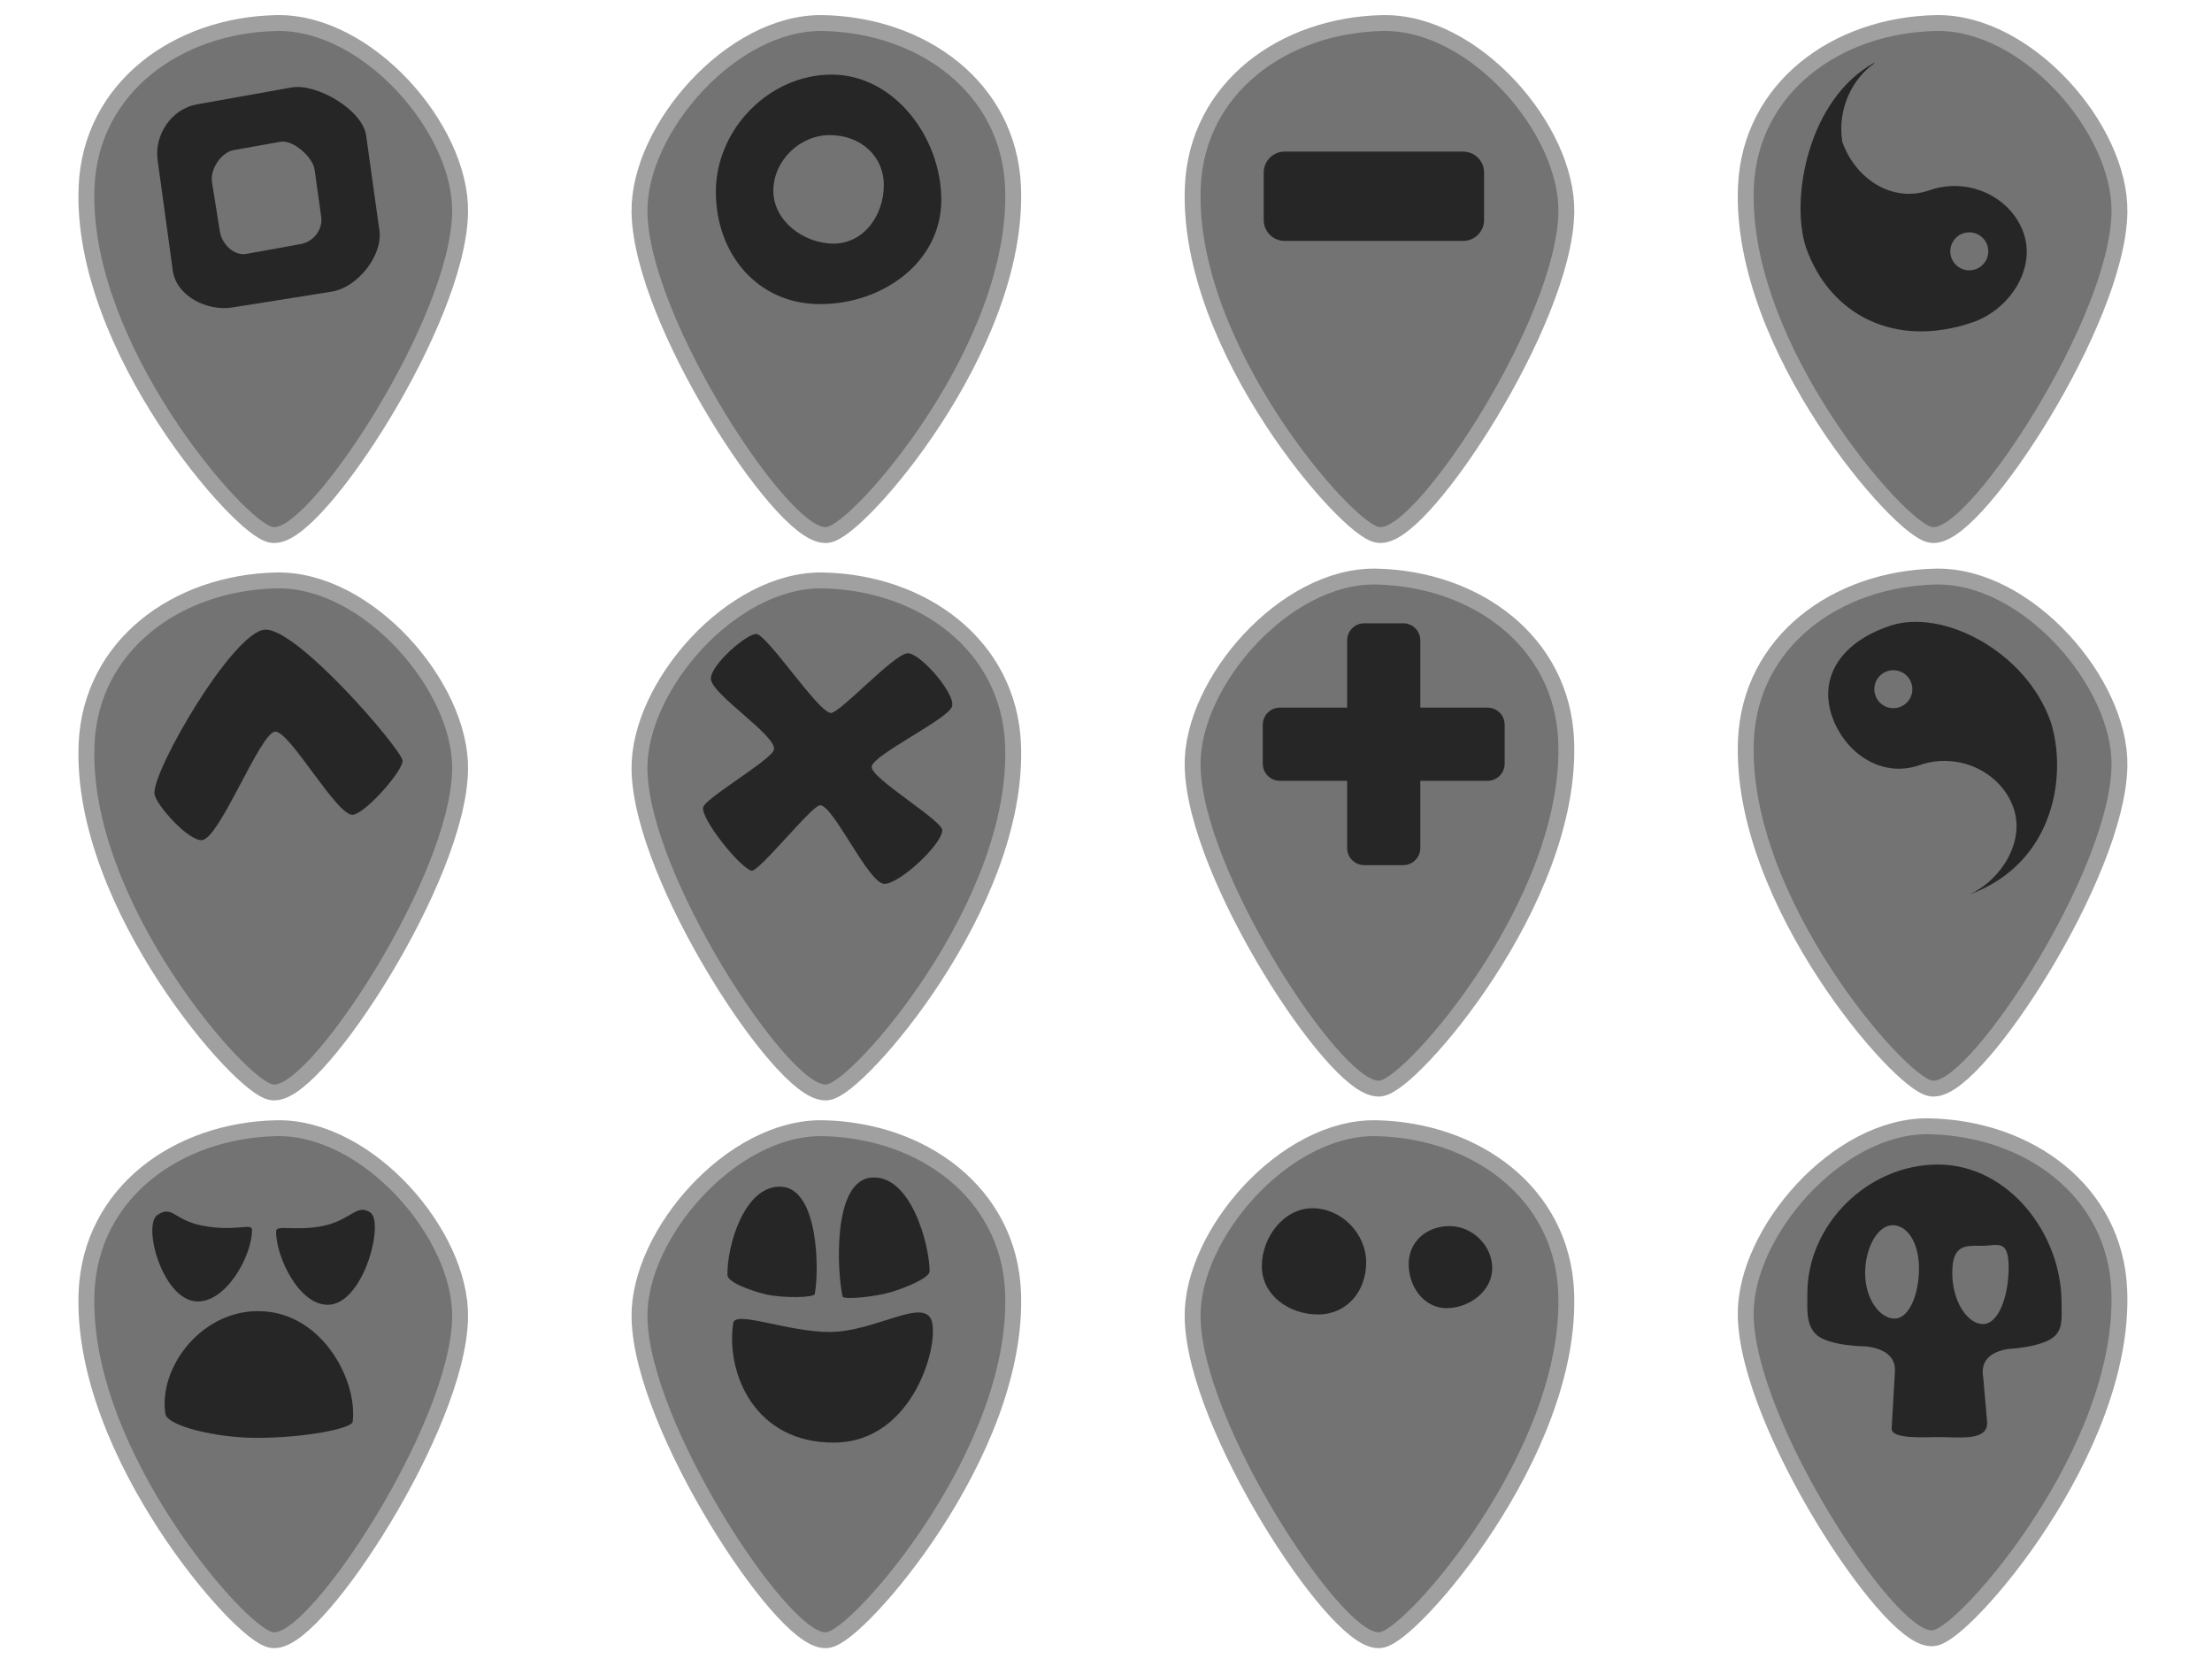
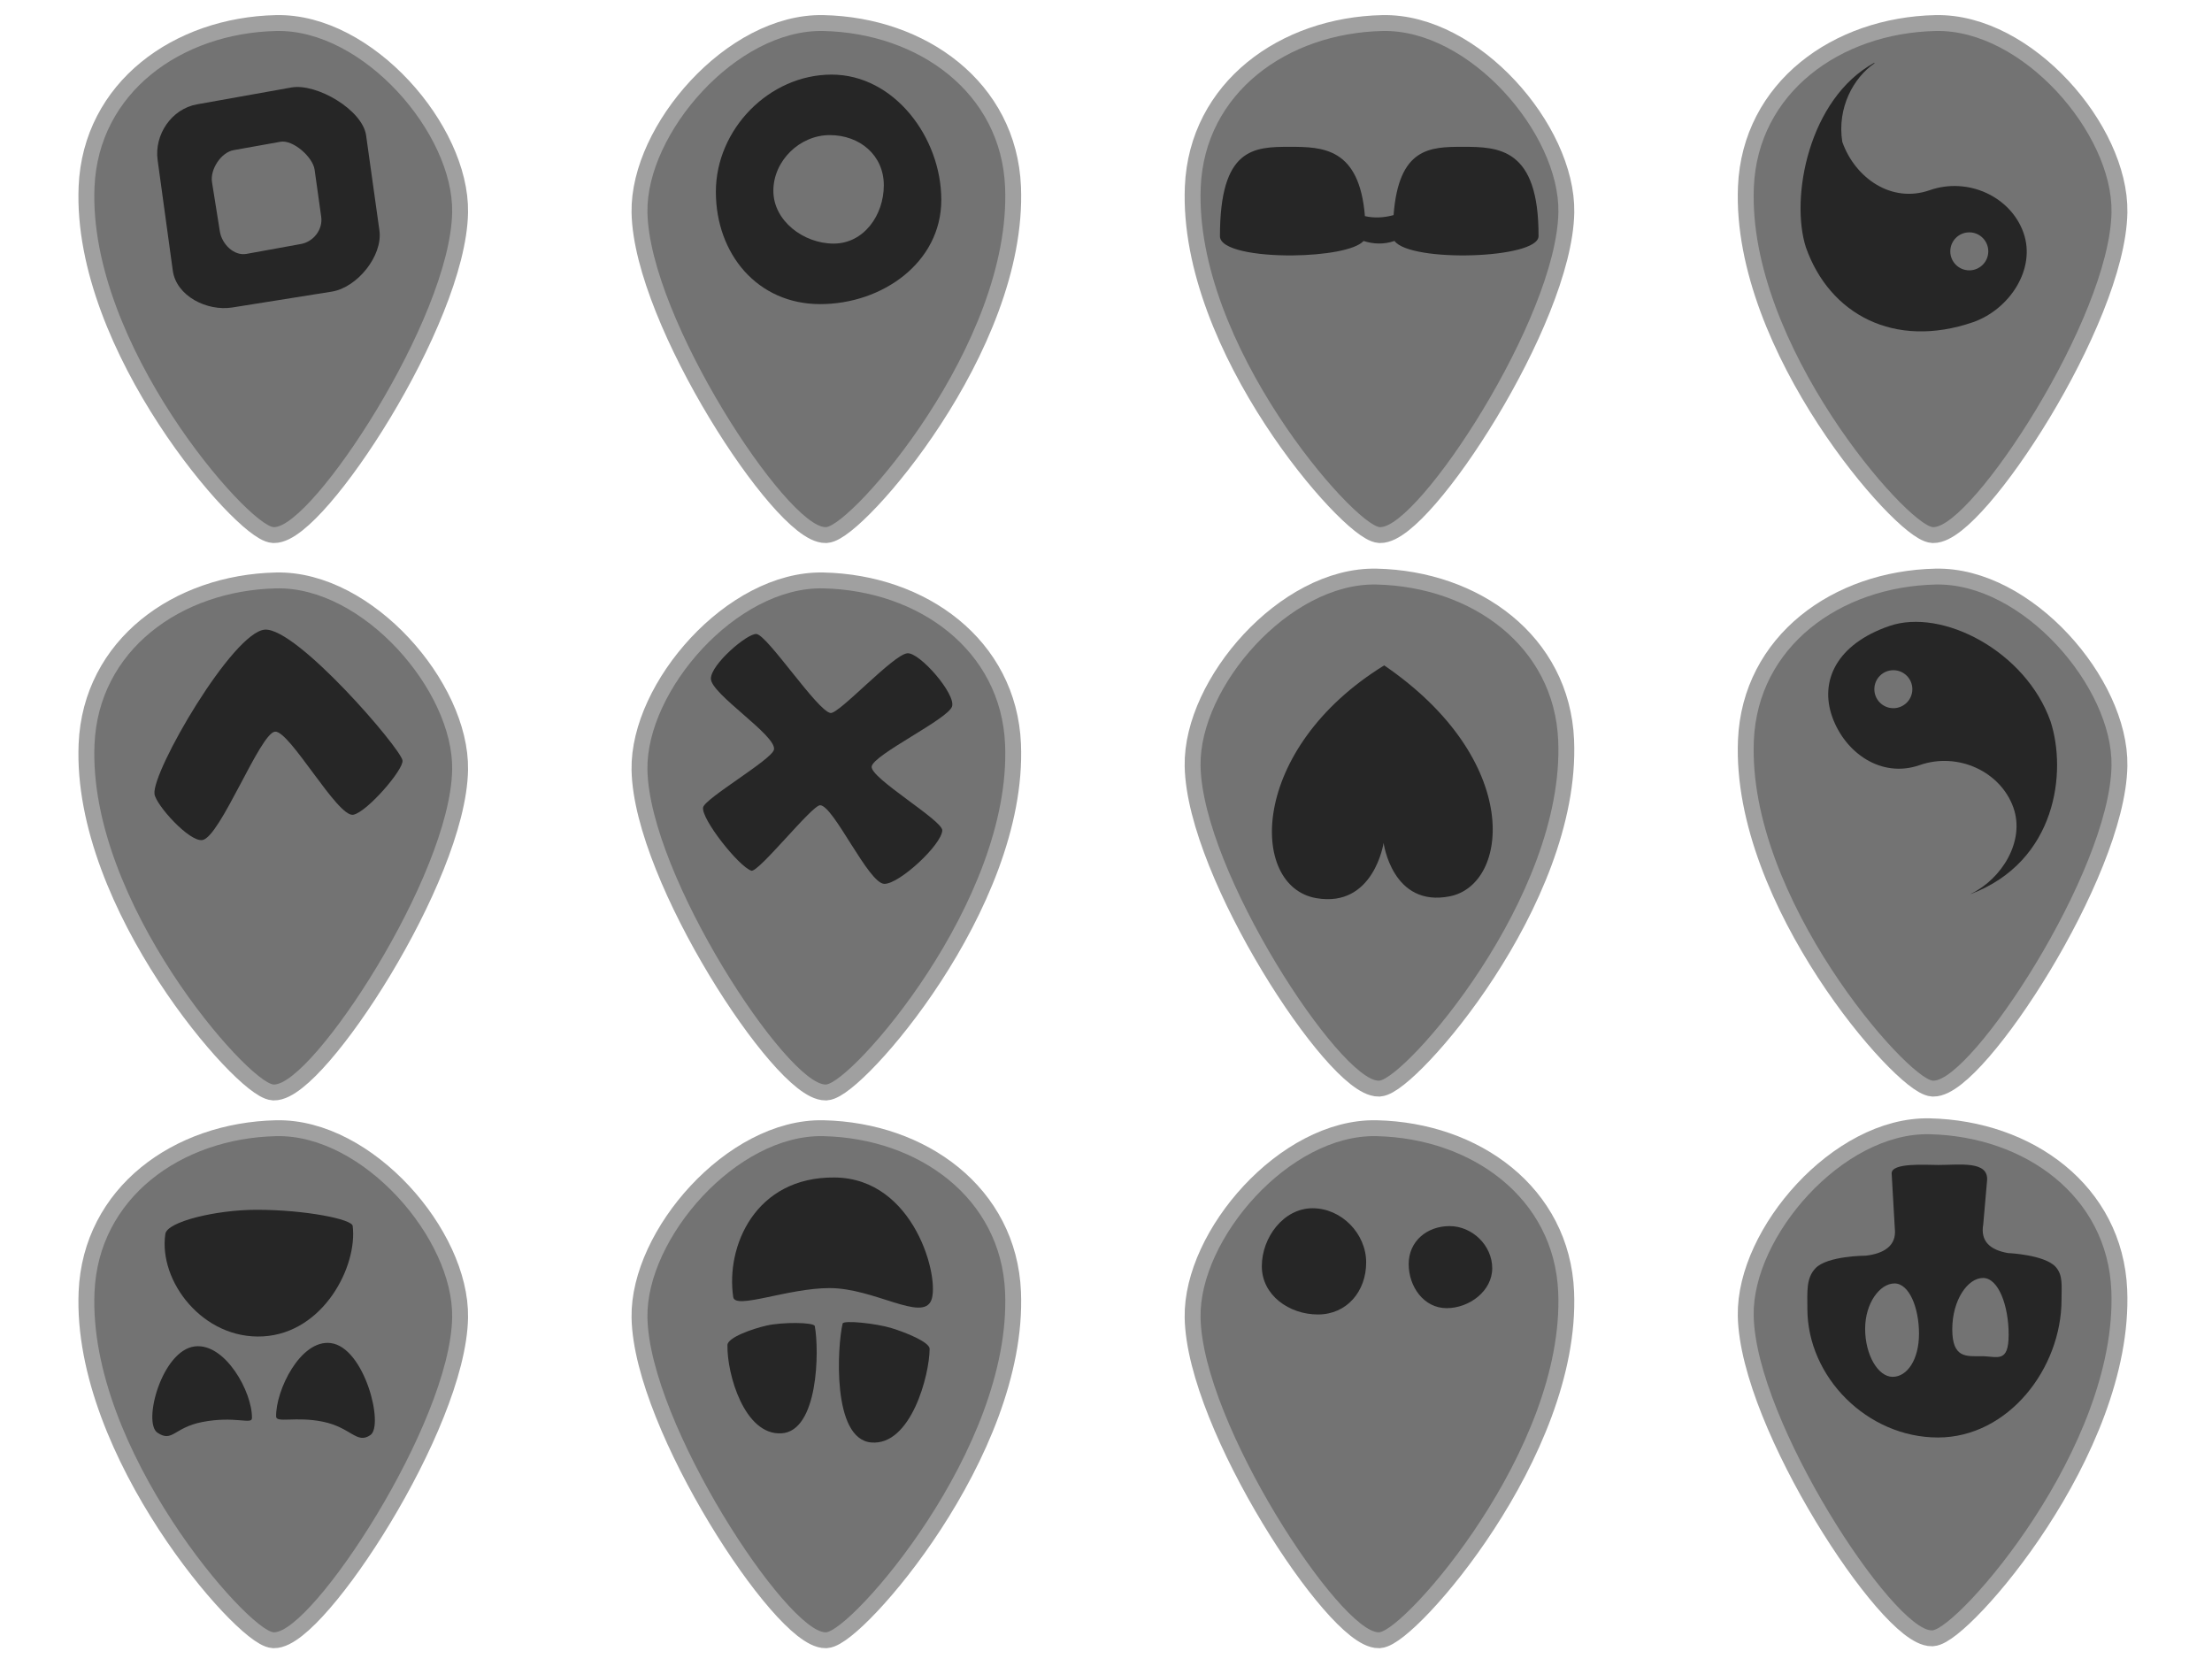
<svg xmlns="http://www.w3.org/2000/svg" width="1024" height="768" viewBox="0 0 270.933 203.2" version="1.1" id="svg8">
  <defs id="defs2" />
  <g id="layer1" transform="translate(0,-93.79998)">
    <g id="g1079" transform="translate(0.6647993,-67.27515)" />
    <g id="g1600" transform="translate(-0.1647648)">
      <g id="g1234">
        <path transform="translate(0.6647993,-67.27515)" id="path1055" d="m 11.075,319.352 c 0.487,-11.529 10.554,-18.851 22.263,-19.118 10.642,-0.243 21.713,12.573 21.544,22.204 -0.228,12.964 -17.123,38.626 -21.851,38.569 -3.15,-0.207 -22.771,-22.385 -21.956,-41.655 z" style="opacity:1;vector-effect:none;fill:#737373;fill-opacity:1;stroke:#a0a0a0;stroke-width:3.891;stroke-linecap:butt;stroke-linejoin:miter;stroke-miterlimit:4;stroke-dasharray:none;stroke-dashoffset:0;stroke-opacity:1;paint-order:markers stroke fill" />
        <g id="g1116" transform="translate(0.7062442,0.1177074)" />
      </g>
-       <g style="opacity:1;vector-effect:none;fill:#1a1239;fill-opacity:1;stroke:none;stroke-width:6.849;stroke-linecap:butt;stroke-linejoin:miter;stroke-miterlimit:4;stroke-dasharray:none;stroke-dashoffset:0;stroke-opacity:1;paint-order:markers stroke fill" transform="matrix(0.6008936,0,0,0.6008936,74.2258,87.787)" id="g1035">
+       <g style="opacity:1;vector-effect:none;fill:#1a1239;fill-opacity:1;stroke:none;stroke-width:6.849;stroke-linecap:butt;stroke-linejoin:miter;stroke-miterlimit:4;stroke-dasharray:none;stroke-dashoffset:0;stroke-opacity:1;paint-order:markers stroke fill" transform="matrix(0.6008936,0,0,-0.6008936,74.2258,424.1061)" id="g1035">
        <path id="path925" transform="matrix(0.4403164,0,0,0.4403164,-123.5257,235.4487)" d="m 150.01,55.547 c -12.385,2.517 -21.492,-0.714 -21.561,2.34 -0.269,12.056 11.266,35.828 25.285,34.037 15.721,-2.008 24.728,-38.162 18.37,-42.571 -6.358,-4.409 -8.888,3.509 -22.095,6.194 z M 73.53,50.423 c -6.972,4.649 2.015,38.112 17.255,39.962 14.064,1.707 26.742,-21.194 26.473,-33.25 -0.068,-3.053 -7.932,1.19 -23.062,-1.764 -13.076,-2.552 -13.693,-9.597 -20.666,-4.948 z m 3.64,92.042 c 0.855,5.707 23.635,11.168 42.242,11.166 22.681,-0.002 44.092,-4.378 44.473,-7.439 C 166.215,127.457 150.36,96.632 122.469,95.027 94.578,93.423 73.901,120.637 77.17,142.465 Z" style="opacity:1;vector-effect:none;fill:#262626;fill-opacity:1;stroke:none;stroke-width:15.555;stroke-linecap:butt;stroke-linejoin:miter;stroke-miterlimit:4;stroke-dasharray:none;stroke-dashoffset:0;stroke-opacity:1;paint-order:markers stroke fill" />
      </g>
    </g>
    <g id="g1607" transform="translate(-0.4530629)">
      <g style="opacity:1;vector-effect:none;fill:#737373;fill-opacity:1;stroke:#a0a0a0;stroke-width:3.891;stroke-linecap:butt;stroke-linejoin:miter;stroke-miterlimit:4;stroke-dasharray:none;stroke-dashoffset:0;stroke-opacity:1;paint-order:markers stroke fill" id="g904" transform="matrix(-1,0,0,1,134.6352,-67.27516)">
        <path id="path902" d="m 11.075,319.352 c 0.487,-11.529 10.554,-18.851 22.263,-19.118 10.642,-0.243 21.713,12.573 21.544,22.204 -0.228,12.964 -17.123,38.626 -21.851,38.569 -3.15,-0.207 -22.771,-22.385 -21.956,-41.655 z" style="opacity:1;vector-effect:none;fill:#737373;fill-opacity:1;stroke:#a0a0a0;stroke-width:3.891;stroke-linecap:butt;stroke-linejoin:miter;stroke-miterlimit:4;stroke-dasharray:none;stroke-dashoffset:0;stroke-opacity:1;paint-order:markers stroke fill" />
      </g>
-       <path id="path986" d="m 103.661,252.602 c 0.105,0.436 4.065,0.028 5.98,-0.555 1.698,-0.517 4.68,-1.708 4.676,-2.546 -0.015,-3.207 -2.281,-11.877 -7.143,-11.466 -4.862,0.411 -4.156,11.898 -3.513,14.567 z m -14.108,-2.637 c 0.019,0.93 3.044,1.989 4.78,2.388 1.923,0.442 5.826,0.422 5.918,-0.066 0.561,-2.987 0.435,-12.875 -4.088,-13.132 -4.523,-0.257 -6.682,7.251 -6.61,10.81 z m 12.51,6.981 c -5.124,-4.5e-4 -11.564,-2.675 -11.8,-1.104 -0.929,6.205 2.682,14.758 12.442,14.65 9.793,-0.108 12.902,-12.401 11.809,-15.053 -1.093,-2.652 -6.987,1.507 -12.452,1.506 z" style="opacity:1;vector-effect:none;fill:#262626;fill-opacity:1;stroke:none;stroke-width:2.574;stroke-linecap:butt;stroke-linejoin:miter;stroke-miterlimit:4;stroke-dasharray:none;stroke-dashoffset:0;stroke-opacity:1;paint-order:markers stroke fill" />
+       <path id="path986" d="m 103.661,255.913 c 0.105,-0.436 4.065,-0.028 5.98,0.555 1.698,0.517 4.68,1.708 4.676,2.546 -0.015,3.207 -2.281,11.877 -7.143,11.466 -4.862,-0.411 -4.156,-11.898 -3.513,-14.567 z m -14.108,2.637 c 0.019,-0.93 3.044,-1.989 4.78,-2.388 1.923,-0.442 5.826,-0.422 5.918,0.066 0.561,2.987 0.435,12.875 -4.088,13.132 -4.523,0.257 -6.682,-7.251 -6.61,-10.81 z m 12.51,-6.981 c -5.124,4.5e-4 -11.564,2.675 -11.8,1.104 -0.929,-6.205 2.682,-14.758 12.442,-14.65 9.793,0.108 12.902,12.401 11.809,15.053 -1.093,2.652 -6.987,-1.507 -12.452,-1.506 z" style="opacity:1;vector-effect:none;fill:#262626;fill-opacity:1;stroke:none;stroke-width:2.574;stroke-linecap:butt;stroke-linejoin:miter;stroke-miterlimit:4;stroke-dasharray:none;stroke-dashoffset:0;stroke-opacity:1;paint-order:markers stroke fill" />
    </g>
    <g transform="translate(0.6647993,-134.9757)" id="g1108" />
    <g id="g1112" transform="matrix(-1,0,0,1,134.6352,-134.9757)" />
    <g id="g1591" transform="translate(-0.6509746)">
      <g transform="translate(0.4862098,-67.0932)" id="g1244">
        <path style="opacity:1;vector-effect:none;fill:#737373;fill-opacity:1;stroke:#a0a0a0;stroke-width:3.891;stroke-linecap:butt;stroke-linejoin:miter;stroke-miterlimit:4;stroke-dasharray:none;stroke-dashoffset:0;stroke-opacity:1;paint-order:markers stroke fill" d="m 11.075,319.352 c 0.487,-11.529 10.554,-18.851 22.263,-19.118 10.642,-0.243 21.713,12.573 21.544,22.204 -0.228,12.964 -17.123,38.626 -21.851,38.569 -3.15,-0.207 -22.771,-22.385 -21.956,-41.655 z" id="path1236" transform="translate(0.6647993,-67.27515)" />
        <g transform="translate(0.7062442,0.1177074)" id="g1242" />
      </g>
      <path id="path1246" d="m 19.574,191.047 c -0.351,-2.73 9.629,-19.913 13.538,-20.128 3.921,-0.215 16.556,14.465 16.838,16.015 0.197,1.081 -4.366,6.364 -6.039,6.66 -1.922,0.34 -7.793,-10.361 -9.582,-10.178 -1.828,0.186 -6.689,12.884 -8.878,13.274 -1.589,0.283 -5.702,-4.287 -5.877,-5.643 z" style="opacity:1;vector-effect:none;fill:#262626;fill-opacity:1;stroke:none;stroke-width:9.347;stroke-linecap:butt;stroke-linejoin:miter;stroke-miterlimit:4;stroke-dasharray:none;stroke-dashoffset:0;stroke-opacity:1;paint-order:markers stroke fill" />
    </g>
    <g id="g1615" transform="translate(-0.09898677)">
      <g id="g1272" transform="translate(67.68173,-67.0932)">
        <path id="path1264" d="m 55.524,252.077 c -0.487,-11.529 -10.554,-18.851 -22.263,-19.118 -10.642,-0.243 -21.713,12.573 -21.544,22.204 0.228,12.964 17.123,38.626 21.851,38.569 3.15,-0.207 22.771,-22.385 21.956,-41.655 z" style="opacity:1;vector-effect:none;fill:#737373;fill-opacity:1;stroke:#a0a0a0;stroke-width:3.891;stroke-linecap:butt;stroke-linejoin:miter;stroke-miterlimit:4;stroke-dasharray:none;stroke-dashoffset:0;stroke-opacity:1;paint-order:markers stroke fill" />
        <g id="g1270" transform="translate(0.7062442,0.1177074)" />
      </g>
      <path id="path1274" d="m 92.75,171.456 c 1.339,0.114 7.494,9.472 9.081,9.674 1.035,0.132 7.655,-7.136 9.393,-7.314 1.506,-0.153 5.996,5.025 5.48,6.526 -0.54,1.571 -9.673,5.91 -9.841,7.355 -0.165,1.421 8.691,6.581 8.649,7.811 -0.06,1.731 -5.211,6.549 -7.087,6.55 -1.94,9.8e-4 -6.205,-9.567 -7.868,-9.63 -0.988,-0.038 -7.579,8.312 -8.44,8.015 -1.562,-0.54 -6.141,-6.34 -5.901,-7.741 0.189,-1.105 8.388,-5.838 8.679,-7.077 0.4,-1.701 -7.738,-6.825 -7.725,-8.704 0.011,-1.755 4.459,-5.562 5.58,-5.466 z" style="opacity:1;vector-effect:none;fill:#262626;fill-opacity:1;stroke:none;stroke-width:9.347;stroke-linecap:butt;stroke-linejoin:miter;stroke-miterlimit:4;stroke-dasharray:none;stroke-dashoffset:0;stroke-opacity:1;paint-order:markers stroke fill" />
    </g>
    <g id="g1623" transform="matrix(-1,0,0,1,202.5287,0)">
      <g transform="translate(67.68173,-135.3635)" id="g1308">
        <path style="opacity:1;vector-effect:none;fill:#737373;fill-opacity:1;stroke:#a0a0a0;stroke-width:3.891;stroke-linecap:butt;stroke-linejoin:miter;stroke-miterlimit:4;stroke-dasharray:none;stroke-dashoffset:0;stroke-opacity:1;paint-order:markers stroke fill" d="m 11.075,319.352 c 0.487,-11.529 10.554,-18.851 22.263,-19.118 10.642,-0.243 21.713,12.573 21.544,22.204 -0.228,12.964 -17.123,38.626 -21.851,38.569 -3.15,-0.207 -22.771,-22.385 -21.956,-41.655 z" id="path1300" transform="translate(0.6647993,-67.27515)" />
        <g transform="translate(0.7062442,0.1177074)" id="g1306" />
      </g>
      <path id="path1310" d="m 100.666,102.937 c -7.648,0 -13.431,7.698 -13.431,15.346 3e-6,7.648 7.198,12.766 14.846,12.766 7.648,0 12.766,-6.117 12.766,-13.765 0,-7.648 -6.533,-14.347 -14.181,-14.347 z m 0.235,7.411 c 3.681,0 6.904,3.144 6.904,6.824 0,3.681 -3.705,6.464 -7.385,6.464 -3.681,0 -6.144,-3.464 -6.144,-7.145 0,-3.681 2.944,-6.143 6.624,-6.143 z" style="opacity:1;vector-effect:none;fill:#262626;fill-opacity:1;stroke:none;stroke-width:7.187;stroke-linecap:butt;stroke-linejoin:miter;stroke-miterlimit:4;stroke-dasharray:none;stroke-dashoffset:0;stroke-opacity:1;paint-order:markers stroke fill" />
    </g>
    <g id="g1583" transform="translate(-0.04705744)">
      <g id="g1298" transform="translate(-0.1177074,-135.3635)">
        <path transform="translate(0.6647993,-67.27515)" id="path1290" d="m 11.075,319.352 c 0.487,-11.529 10.554,-18.851 22.263,-19.118 10.642,-0.243 21.713,12.573 21.544,22.204 -0.228,12.964 -17.123,38.626 -21.851,38.569 -3.15,-0.207 -22.771,-22.385 -21.956,-41.655 z" style="opacity:1;vector-effect:none;fill:#737373;fill-opacity:1;stroke:#a0a0a0;stroke-width:3.891;stroke-linecap:butt;stroke-linejoin:miter;stroke-miterlimit:4;stroke-dasharray:none;stroke-dashoffset:0;stroke-opacity:1;paint-order:markers stroke fill" />
        <g id="g1296" transform="translate(0.7062442,0.1177074)" />
      </g>
      <path id="rect1327" d="m 35.73,104.516 -11.559,2.066 c -3.1,0.554 -5.246,3.703 -4.818,6.823 l 1.858,13.537 c 0.428,3.12 4.189,5.013 7.299,4.518 l 12.177,-1.941 c 3.11,-0.496 6.268,-4.389 5.831,-7.507 l -1.629,-11.629 c -0.437,-3.118 -6.059,-6.421 -9.159,-5.867 z m -1.333,6.648 c 1.539,-0.275 3.967,1.869 4.184,3.418 l 0.809,5.775 c 0.217,1.549 -0.938,3.048 -2.477,3.328 l -6.677,1.212 c -1.539,0.279 -3.013,-1.203 -3.26,-2.747 l -0.964,-6.048 c -0.246,-1.544 1.104,-3.636 2.644,-3.911 z" style="opacity:1;vector-effect:none;fill:#262626;fill-opacity:1;stroke:none;stroke-width:9.82;stroke-linecap:butt;stroke-linejoin:miter;stroke-miterlimit:4;stroke-dasharray:none;stroke-dashoffset:0;stroke-opacity:1;paint-order:markers stroke fill" />
    </g>
    <g id="g1667" transform="translate(-0.9758204)">
      <g transform="matrix(-1,0,0,1,202.9055,-67.27516)" id="g1362" style="opacity:1;vector-effect:none;fill:#737373;fill-opacity:1;stroke:#a0a0a0;stroke-width:3.891;stroke-linecap:butt;stroke-linejoin:miter;stroke-miterlimit:4;stroke-dasharray:none;stroke-dashoffset:0;stroke-opacity:1;paint-order:markers stroke fill">
        <path style="opacity:1;vector-effect:none;fill:#737373;fill-opacity:1;stroke:#a0a0a0;stroke-width:3.891;stroke-linecap:butt;stroke-linejoin:miter;stroke-miterlimit:4;stroke-dasharray:none;stroke-dashoffset:0;stroke-opacity:1;paint-order:markers stroke fill" d="m 11.075,319.352 c 0.487,-11.529 10.554,-18.851 22.263,-19.118 10.642,-0.243 21.713,12.573 21.544,22.204 -0.228,12.964 -17.123,38.626 -21.851,38.569 -3.15,-0.207 -22.771,-22.385 -21.956,-41.655 z" id="path1360" />
      </g>
      <path id="path1383" d="m 161.745,241.79 c -3.54,0 -6.217,3.563 -6.217,7.103 0,3.54 3.332,5.909 6.872,5.909 3.54,0 5.909,-2.831 5.909,-6.371 0,-3.54 -3.024,-6.641 -6.564,-6.641 z" style="opacity:1;vector-effect:none;fill:#262626;fill-opacity:1;stroke:none;stroke-width:3.327;stroke-linecap:butt;stroke-linejoin:miter;stroke-miterlimit:4;stroke-dasharray:none;stroke-dashoffset:0;stroke-opacity:1;paint-order:markers stroke fill" />
      <path id="path1379" d="m 178.527,243.977 c 2.784,0 5.222,2.378 5.222,5.162 0,2.784 -2.802,4.889 -5.586,4.889 -2.784,0 -4.647,-2.62 -4.647,-5.404 0,-2.784 2.227,-4.647 5.011,-4.647 z" style="opacity:1;vector-effect:none;fill:#262626;fill-opacity:1;stroke:none;stroke-width:5.436;stroke-linecap:butt;stroke-linejoin:miter;stroke-miterlimit:4;stroke-dasharray:none;stroke-dashoffset:0;stroke-opacity:1;paint-order:markers stroke fill" />
    </g>
    <g id="g1659" transform="matrix(-1,0,0,1,474.3858,0)">
      <g id="g1408" transform="translate(204.0438,-0.2354154)">
        <path transform="translate(0.6647993,-67.27515)" id="path1400" d="m 11.075,319.352 c 0.487,-11.529 10.554,-18.851 22.263,-19.118 10.642,-0.243 21.713,12.573 21.544,22.204 -0.228,12.964 -17.123,38.626 -21.851,38.569 -3.15,-0.207 -22.771,-22.385 -21.956,-41.655 z" style="opacity:1;vector-effect:none;fill:#737373;fill-opacity:1;stroke:#a0a0a0;stroke-width:3.891;stroke-linecap:butt;stroke-linejoin:miter;stroke-miterlimit:4;stroke-dasharray:none;stroke-dashoffset:0;stroke-opacity:1;paint-order:markers stroke fill" />
        <g id="g1406" transform="translate(0.7062442,0.1177074)" />
      </g>
-       <path id="path1410" d="m 237.026,236.436 c -8.622,0 -15.143,8.471 -15.143,16.887 0,1.693 -0.193,2.995 0.713,4.003 1.36,1.513 5.862,1.703 5.862,1.703 2.117,0.375 3.389,1.397 3.014,3.514 l -0.469,5.354 c -0.217,2.473 3.366,1.919 5.962,1.919 1.508,0 5.803,0.314 5.724,-1.057 l -0.387,-6.738 c -0.245,-2.136 1.407,-3.068 3.543,-3.313 0,0 4.709,-0.007 6.174,-1.54 1.161,-1.216 0.994,-2.873 0.994,-4.943 0,-8.416 -7.365,-15.788 -15.987,-15.788 z" style="opacity:1;vector-effect:none;fill:#262626;fill-opacity:1;stroke:none;stroke-width:8.005;stroke-linecap:butt;stroke-linejoin:miter;stroke-miterlimit:4;stroke-dasharray:none;stroke-dashoffset:0;stroke-opacity:1;paint-order:markers stroke fill" />
-       <path style="opacity:1;vector-effect:none;fill:#737373;fill-opacity:1;stroke:none;stroke-width:5.061;stroke-linecap:butt;stroke-linejoin:miter;stroke-miterlimit:4;stroke-dasharray:none;stroke-dashoffset:0;stroke-opacity:1;paint-order:markers stroke fill" d="m 231.658,246.393 c 1.879,0 3.607,-0.274 3.607,3.302 0,3.576 -1.891,6.281 -3.769,6.281 -1.879,0 -3.136,-3.366 -3.136,-6.942 0,-3.576 1.419,-2.64 3.298,-2.64 z" id="path1416" />
-       <path id="path1418" d="m 242.571,243.867 c 1.795,0 3.367,2.706 3.367,5.874 0,3.168 -1.807,5.564 -3.602,5.564 -1.795,0 -2.996,-2.982 -2.996,-6.15 0,-3.168 1.436,-5.288 3.231,-5.288 z" style="opacity:1;vector-effect:none;fill:#737373;fill-opacity:1;stroke:none;stroke-width:4.656;stroke-linecap:butt;stroke-linejoin:miter;stroke-miterlimit:4;stroke-dasharray:none;stroke-dashoffset:0;stroke-opacity:1;paint-order:markers stroke fill" />
+       <g id="g1048" transform="matrix(1,0,0,-1,0,506.3057)">
+         <path style="opacity:1;vector-effect:none;fill:#262626;fill-opacity:1;stroke:none;stroke-width:8.005;stroke-linecap:butt;stroke-linejoin:miter;stroke-miterlimit:4;stroke-dasharray:none;stroke-dashoffset:0;stroke-opacity:1;paint-order:markers stroke fill" d="m 237.026,236.436 c -8.622,0 -15.143,8.471 -15.143,16.887 0,1.693 -0.193,2.995 0.713,4.003 1.36,1.513 5.862,1.703 5.862,1.703 2.117,0.375 3.389,1.397 3.014,3.514 l -0.469,5.354 c -0.217,2.473 3.366,1.919 5.962,1.919 1.508,0 5.803,0.314 5.724,-1.057 l -0.387,-6.738 c -0.245,-2.136 1.407,-3.068 3.543,-3.313 0,0 4.709,-0.007 6.174,-1.54 1.161,-1.216 0.994,-2.873 0.994,-4.943 0,-8.416 -7.365,-15.788 -15.987,-15.788 z" id="path1410" />
+         <path id="path1416" d="m 231.658,246.393 c 1.879,0 3.607,-0.274 3.607,3.302 0,3.576 -1.891,6.281 -3.769,6.281 -1.879,0 -3.136,-3.366 -3.136,-6.942 0,-3.576 1.419,-2.64 3.298,-2.64 z" style="opacity:1;vector-effect:none;fill:#737373;fill-opacity:1;stroke:none;stroke-width:5.061;stroke-linecap:butt;stroke-linejoin:miter;stroke-miterlimit:4;stroke-dasharray:none;stroke-dashoffset:0;stroke-opacity:1;paint-order:markers stroke fill" />
+         <path style="opacity:1;vector-effect:none;fill:#737373;fill-opacity:1;stroke:none;stroke-width:4.656;stroke-linecap:butt;stroke-linejoin:miter;stroke-miterlimit:4;stroke-dasharray:none;stroke-dashoffset:0;stroke-opacity:1;paint-order:markers stroke fill" d="m 242.571,243.867 c 1.795,0 3.367,2.706 3.367,5.874 0,3.168 -1.807,5.564 -3.602,5.564 -1.795,0 -2.996,-2.982 -2.996,-6.15 0,-3.168 1.436,-5.288 3.231,-5.288 z" id="path1418" />
+       </g>
    </g>
    <g id="g1640" transform="translate(0.267979)">
      <g id="g1451" transform="translate(202.8098,-135.3635)">
        <path transform="translate(0.6647993,-67.27515)" id="path1443" d="m 11.075,319.352 c 0.487,-11.529 10.554,-18.851 22.263,-19.118 10.642,-0.243 21.713,12.573 21.544,22.204 -0.228,12.964 -17.123,38.626 -21.851,38.569 -3.15,-0.207 -22.771,-22.385 -21.956,-41.655 z" style="opacity:1;vector-effect:none;fill:#737373;fill-opacity:1;stroke:#a0a0a0;stroke-width:3.891;stroke-linecap:butt;stroke-linejoin:miter;stroke-miterlimit:4;stroke-dasharray:none;stroke-dashoffset:0;stroke-opacity:1;paint-order:markers stroke fill" />
        <g id="g1449" transform="translate(0.7062442,0.1177074)" />
      </g>
      <path id="path1457" d="m 229.302,101.488 c -8.049,4.407 -10.323,16.541 -8.378,22.603 2.885,8.196 10.819,12.51 20.518,9.156 4.434,-1.575 7.705,-6.513 6.131,-10.946 -1.575,-4.434 -6.803,-6.842 -11.485,-5.205 -4.682,1.637 -9.132,-1.483 -10.706,-5.916 -0.662,-4.179 1.382,-7.875 3.943,-9.625 z" style="opacity:1;vector-effect:none;fill:#262626;fill-opacity:1;stroke:none;stroke-width:8.729;stroke-linecap:butt;stroke-linejoin:miter;stroke-miterlimit:4;stroke-dasharray:none;stroke-dashoffset:0;stroke-opacity:1;paint-order:markers stroke fill" />
      <circle r="2.327" cy="124.586" cx="240.937" id="path1499" style="opacity:1;vector-effect:none;fill:#737373;fill-opacity:1;stroke:none;stroke-width:6.03;stroke-linecap:butt;stroke-linejoin:miter;stroke-miterlimit:4;stroke-dasharray:none;stroke-dashoffset:0;stroke-opacity:1;paint-order:markers stroke fill" />
    </g>
    <g id="g1649" transform="translate(-0.966011)">
      <g transform="translate(204.0438,-67.56403)" id="g1441">
        <path style="opacity:1;vector-effect:none;fill:#737373;fill-opacity:1;stroke:#a0a0a0;stroke-width:3.891;stroke-linecap:butt;stroke-linejoin:miter;stroke-miterlimit:4;stroke-dasharray:none;stroke-dashoffset:0;stroke-opacity:1;paint-order:markers stroke fill" d="m 11.075,319.352 c 0.487,-11.529 10.554,-18.851 22.263,-19.118 10.642,-0.243 21.713,12.573 21.544,22.204 -0.228,12.964 -17.123,38.626 -21.851,38.569 -3.15,-0.207 -22.771,-22.385 -21.956,-41.655 z" id="path1433" transform="translate(0.6647993,-67.27515)" />
        <g transform="translate(0.7062442,0.1177074)" id="g1439" />
      </g>
      <path id="path1461" d="m 232.38,170.475 c -6.474,2.228 -8.555,6.738 -6.998,11.123 1.575,4.434 6.024,7.553 10.706,5.916 4.682,-1.637 9.91,0.771 11.485,5.205 1.462,4.117 -1.448,8.758 -5.217,10.562 l 0.007,0.019 c 10.509,-3.995 11.778,-14.972 9.756,-21.158 -3.05,-8.587 -13.265,-13.897 -19.739,-11.668 z" style="opacity:1;vector-effect:none;fill:#262626;fill-opacity:1;stroke:none;stroke-width:8.729;stroke-linecap:butt;stroke-linejoin:miter;stroke-miterlimit:4;stroke-dasharray:none;stroke-dashoffset:0;stroke-opacity:1;paint-order:markers stroke fill" />
      <circle transform="scale(-1)" style="opacity:1;vector-effect:none;fill:#737373;fill-opacity:1;stroke:none;stroke-width:6.03;stroke-linecap:butt;stroke-linejoin:miter;stroke-miterlimit:4;stroke-dasharray:none;stroke-dashoffset:0;stroke-opacity:1;paint-order:markers stroke fill" id="circle1503" cx="-232.87" cy="-178.215" r="2.327" />
    </g>
    <g id="g1684" transform="translate(0.6349497)">
      <g id="g1631">
        <g id="g1539" transform="translate(134.6953,-135.3635)">
          <path transform="translate(0.6647993,-67.27515)" id="path1531" d="m 11.075,319.352 c 0.487,-11.529 10.554,-18.851 22.263,-19.118 10.642,-0.243 21.713,12.573 21.544,22.204 -0.228,12.964 -17.123,38.626 -21.851,38.569 -3.15,-0.207 -22.771,-22.385 -21.956,-41.655 z" style="opacity:1;vector-effect:none;fill:#737373;fill-opacity:1;stroke:#a0a0a0;stroke-width:3.891;stroke-linecap:butt;stroke-linejoin:miter;stroke-miterlimit:4;stroke-dasharray:none;stroke-dashoffset:0;stroke-opacity:1;paint-order:markers stroke fill" />
          <g id="g1537" transform="translate(0.7062442,0.1177074)" />
        </g>
-         <rect style="opacity:1;vector-effect:none;fill:#262626;fill-opacity:1;stroke:none;stroke-width:9.347;stroke-linecap:butt;stroke-linejoin:miter;stroke-miterlimit:4;stroke-dasharray:none;stroke-dashoffset:0;stroke-opacity:1;paint-order:markers stroke fill" id="rect1543" width="26.991" height="10.936" x="154.149" y="112.371" ry="2.559" />
      </g>
    </g>
    <g id="g1675" transform="matrix(-1,0,0,1,338.5238,0)">
      <g id="g1529" transform="translate(135.9293,-67.56403)">
        <path transform="translate(0.6647993,-67.27515)" id="path1521" d="m 11.075,319.352 c 0.487,-11.529 10.554,-18.851 22.263,-19.118 10.642,-0.243 21.713,12.573 21.544,22.204 -0.228,12.964 -17.123,38.626 -21.851,38.569 -3.15,-0.207 -22.771,-22.385 -21.956,-41.655 z" style="opacity:1;vector-effect:none;fill:#737373;fill-opacity:1;stroke:#a0a0a0;stroke-width:3.891;stroke-linecap:butt;stroke-linejoin:miter;stroke-miterlimit:4;stroke-dasharray:none;stroke-dashoffset:0;stroke-opacity:1;paint-order:markers stroke fill" />
        <g id="g1527" transform="translate(0.7062442,0.1177074)" />
      </g>
-       <path id="rect1554" d="m 166.657,170.142 c -1.162,0 -2.098,0.936 -2.098,2.098 v 8.233 h -8.233 c -1.162,0 -2.098,0.936 -2.098,2.098 v 4.767 c 0,1.162 0.936,2.098 2.098,2.098 h 8.233 v 8.233 c 0,1.162 0.936,2.098 2.098,2.098 h 4.767 c 1.162,0 2.098,-0.936 2.098,-2.098 v -8.233 h 8.233 c 1.162,0 2.098,-0.936 2.098,-2.098 v -4.767 c 0,-1.162 -0.936,-2.098 -2.098,-2.098 h -8.233 v -8.233 c 0,-1.162 -0.936,-2.098 -2.098,-2.098 z" style="opacity:1;vector-effect:none;fill:#262626;fill-opacity:1;stroke:none;stroke-width:8.864;stroke-linecap:butt;stroke-linejoin:miter;stroke-miterlimit:4;stroke-dasharray:none;stroke-dashoffset:0;stroke-opacity:1;paint-order:markers stroke fill" />
    </g>
+     <path style="opacity:1;vector-effect:none;fill:#262626;fill-opacity:1;stroke:none;stroke-width:7.187;stroke-linecap:butt;stroke-linejoin:miter;stroke-miterlimit:4;stroke-dasharray:none;stroke-dashoffset:0;stroke-opacity:1;paint-order:markers stroke fill" d="m 161.224,203.809 c -8.3,-1.434 -8.245,-18.296 8.316,-28.511 16.997,11.619 15.338,26.821 8.053,28.283 -7.069,1.418 -8.124,-6.542 -8.124,-6.542 0,0 -1.199,7.987 -8.245,6.77 z" id="path890" />
+     <path style="opacity:1;vector-effect:none;fill:#262626;fill-opacity:1;stroke:none;stroke-width:7.187;stroke-linecap:butt;stroke-linejoin:miter;stroke-miterlimit:4;stroke-dasharray:none;stroke-dashoffset:0;stroke-opacity:1;paint-order:markers stroke fill" d="m 158.343,125.083 c -4.461,0.042 -8.92,-0.699 -8.92,-2.353 -0.001,-10.846 4.163,-10.946 8.553,-10.948 4.027,0.003 8.522,0.101 9.204,8.488 1.141,0.266 2.313,0.2 3.51,-0.123 0.632,-8.274 4.451,-8.363 8.46,-8.365 4.389,0.003 9.337,0.111 9.295,10.948 -0.011,2.78 -15.666,3.253 -17.643,0.583 -1.28,0.437 -2.541,0.402 -3.788,0.004 -1.007,1.114 -4.838,1.729 -8.671,1.766 z" id="path1008" />
  </g>
</svg>
